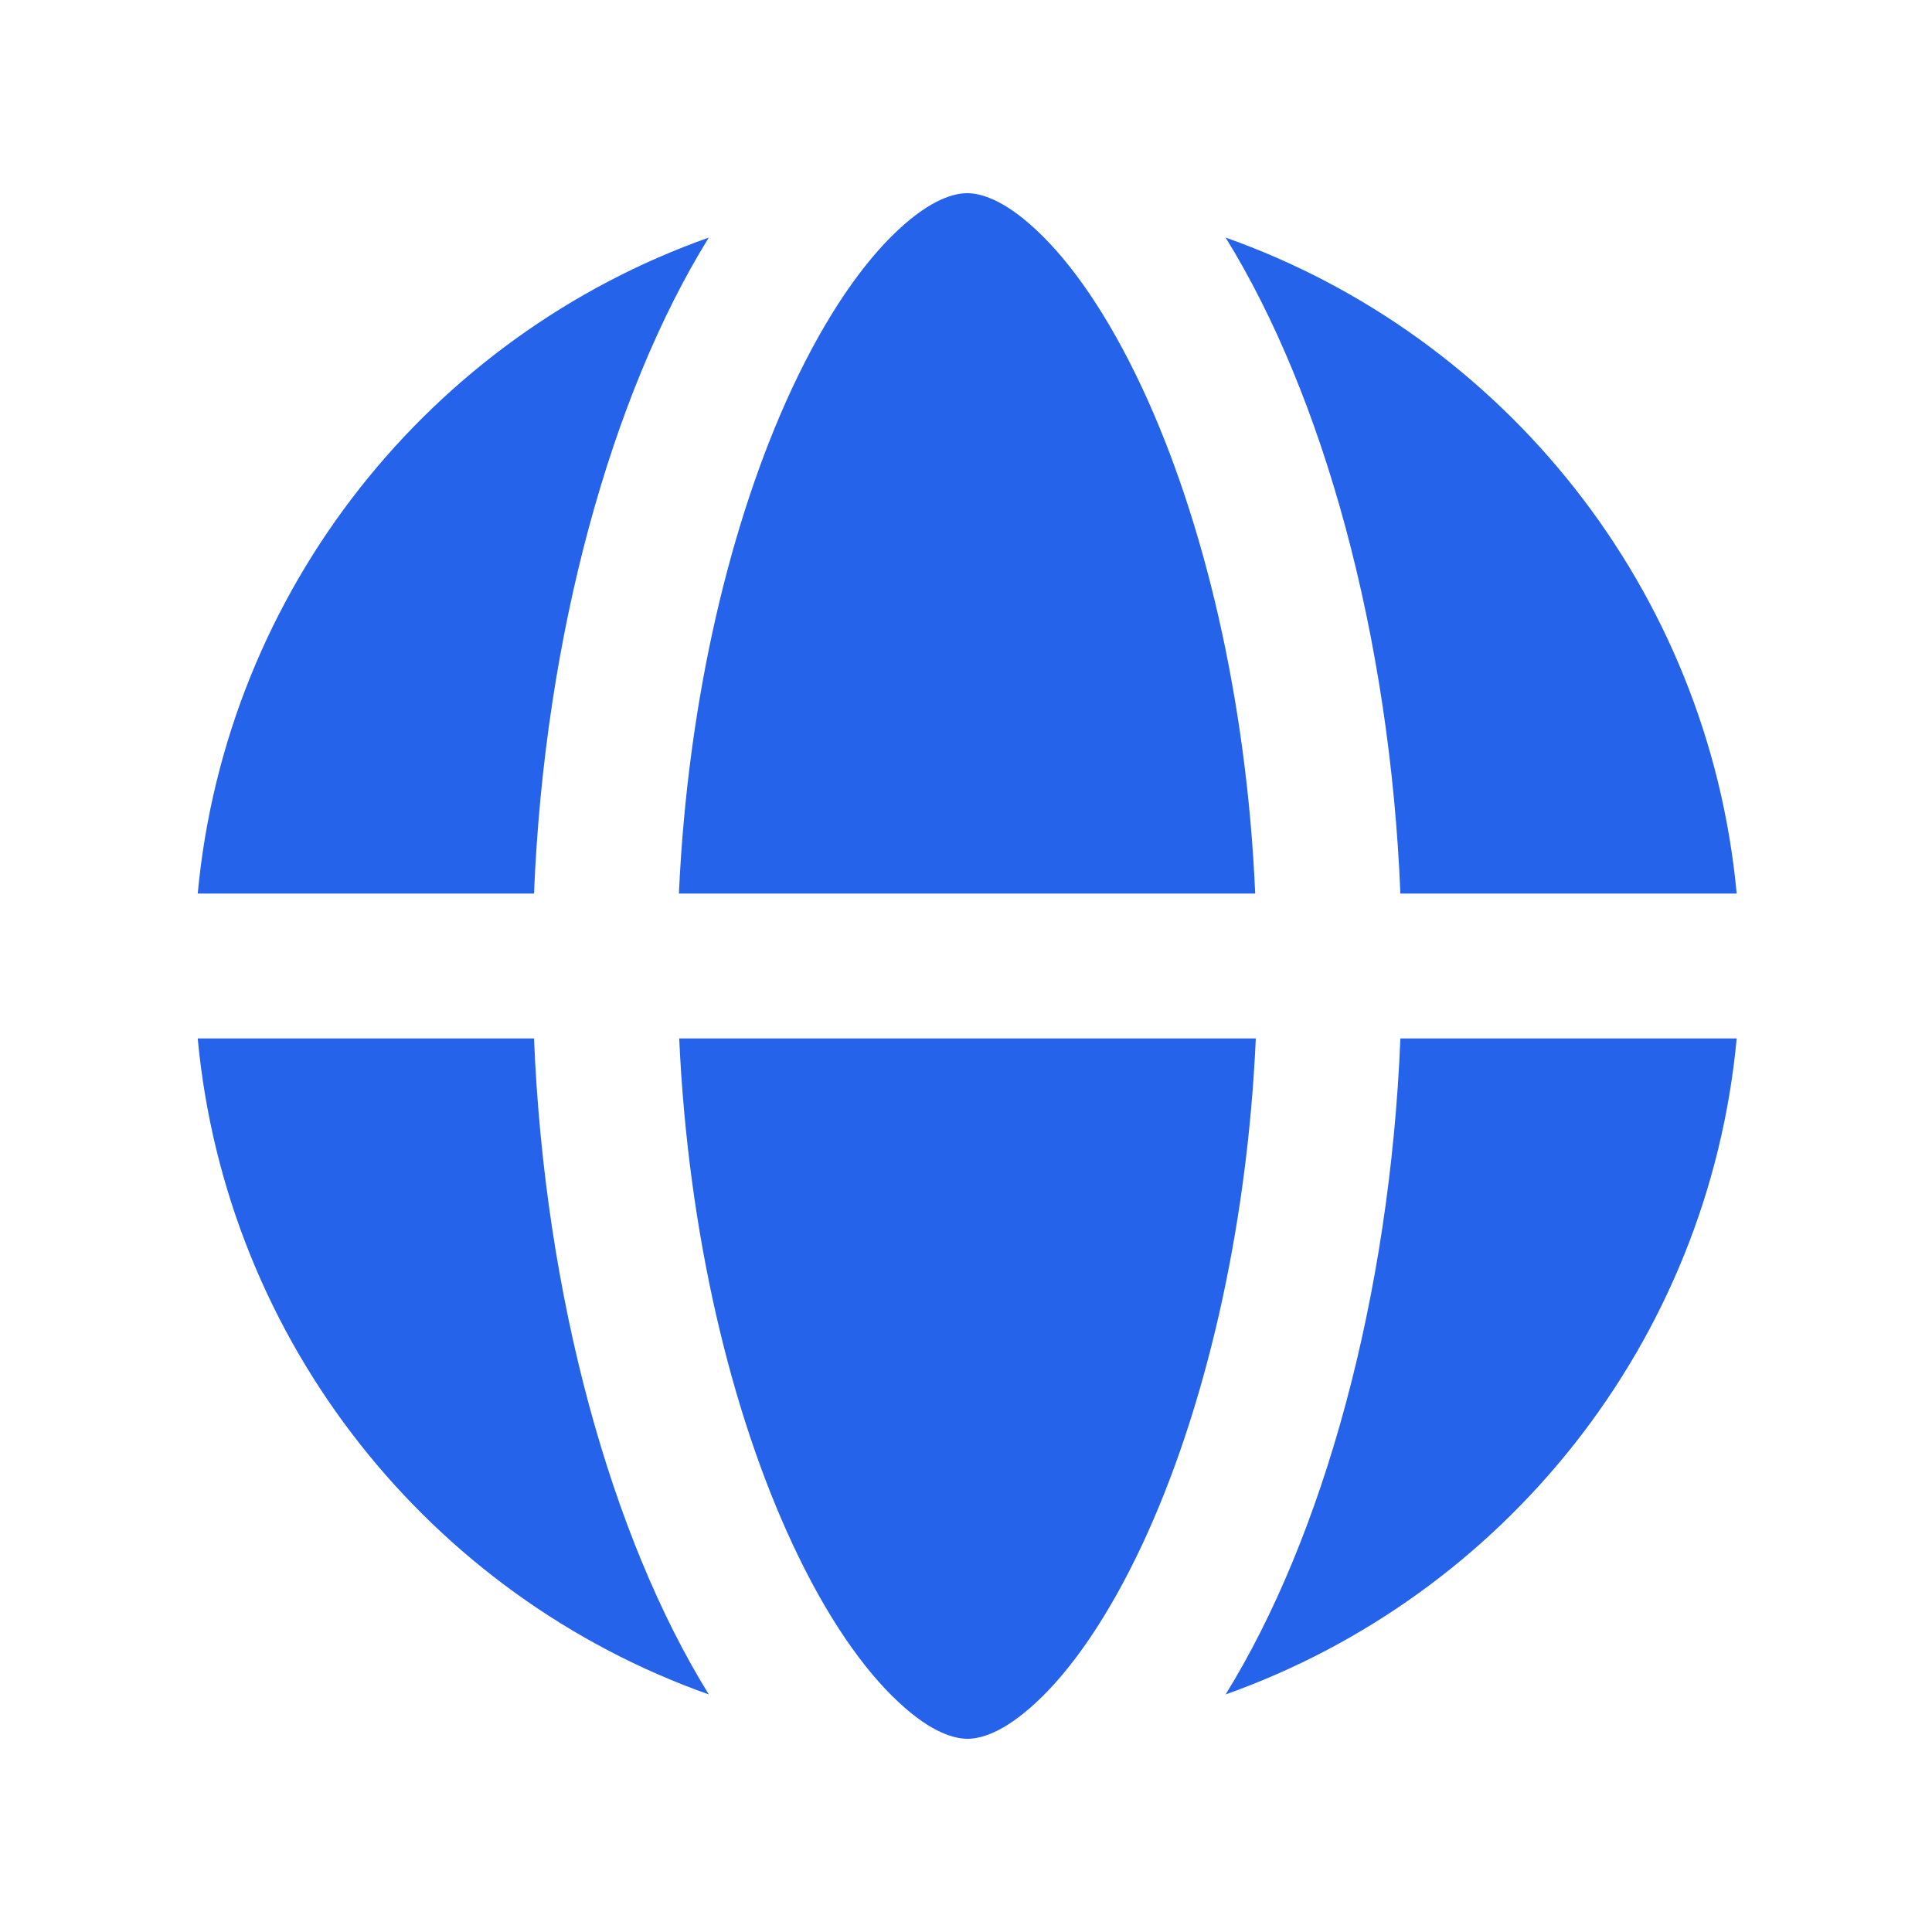
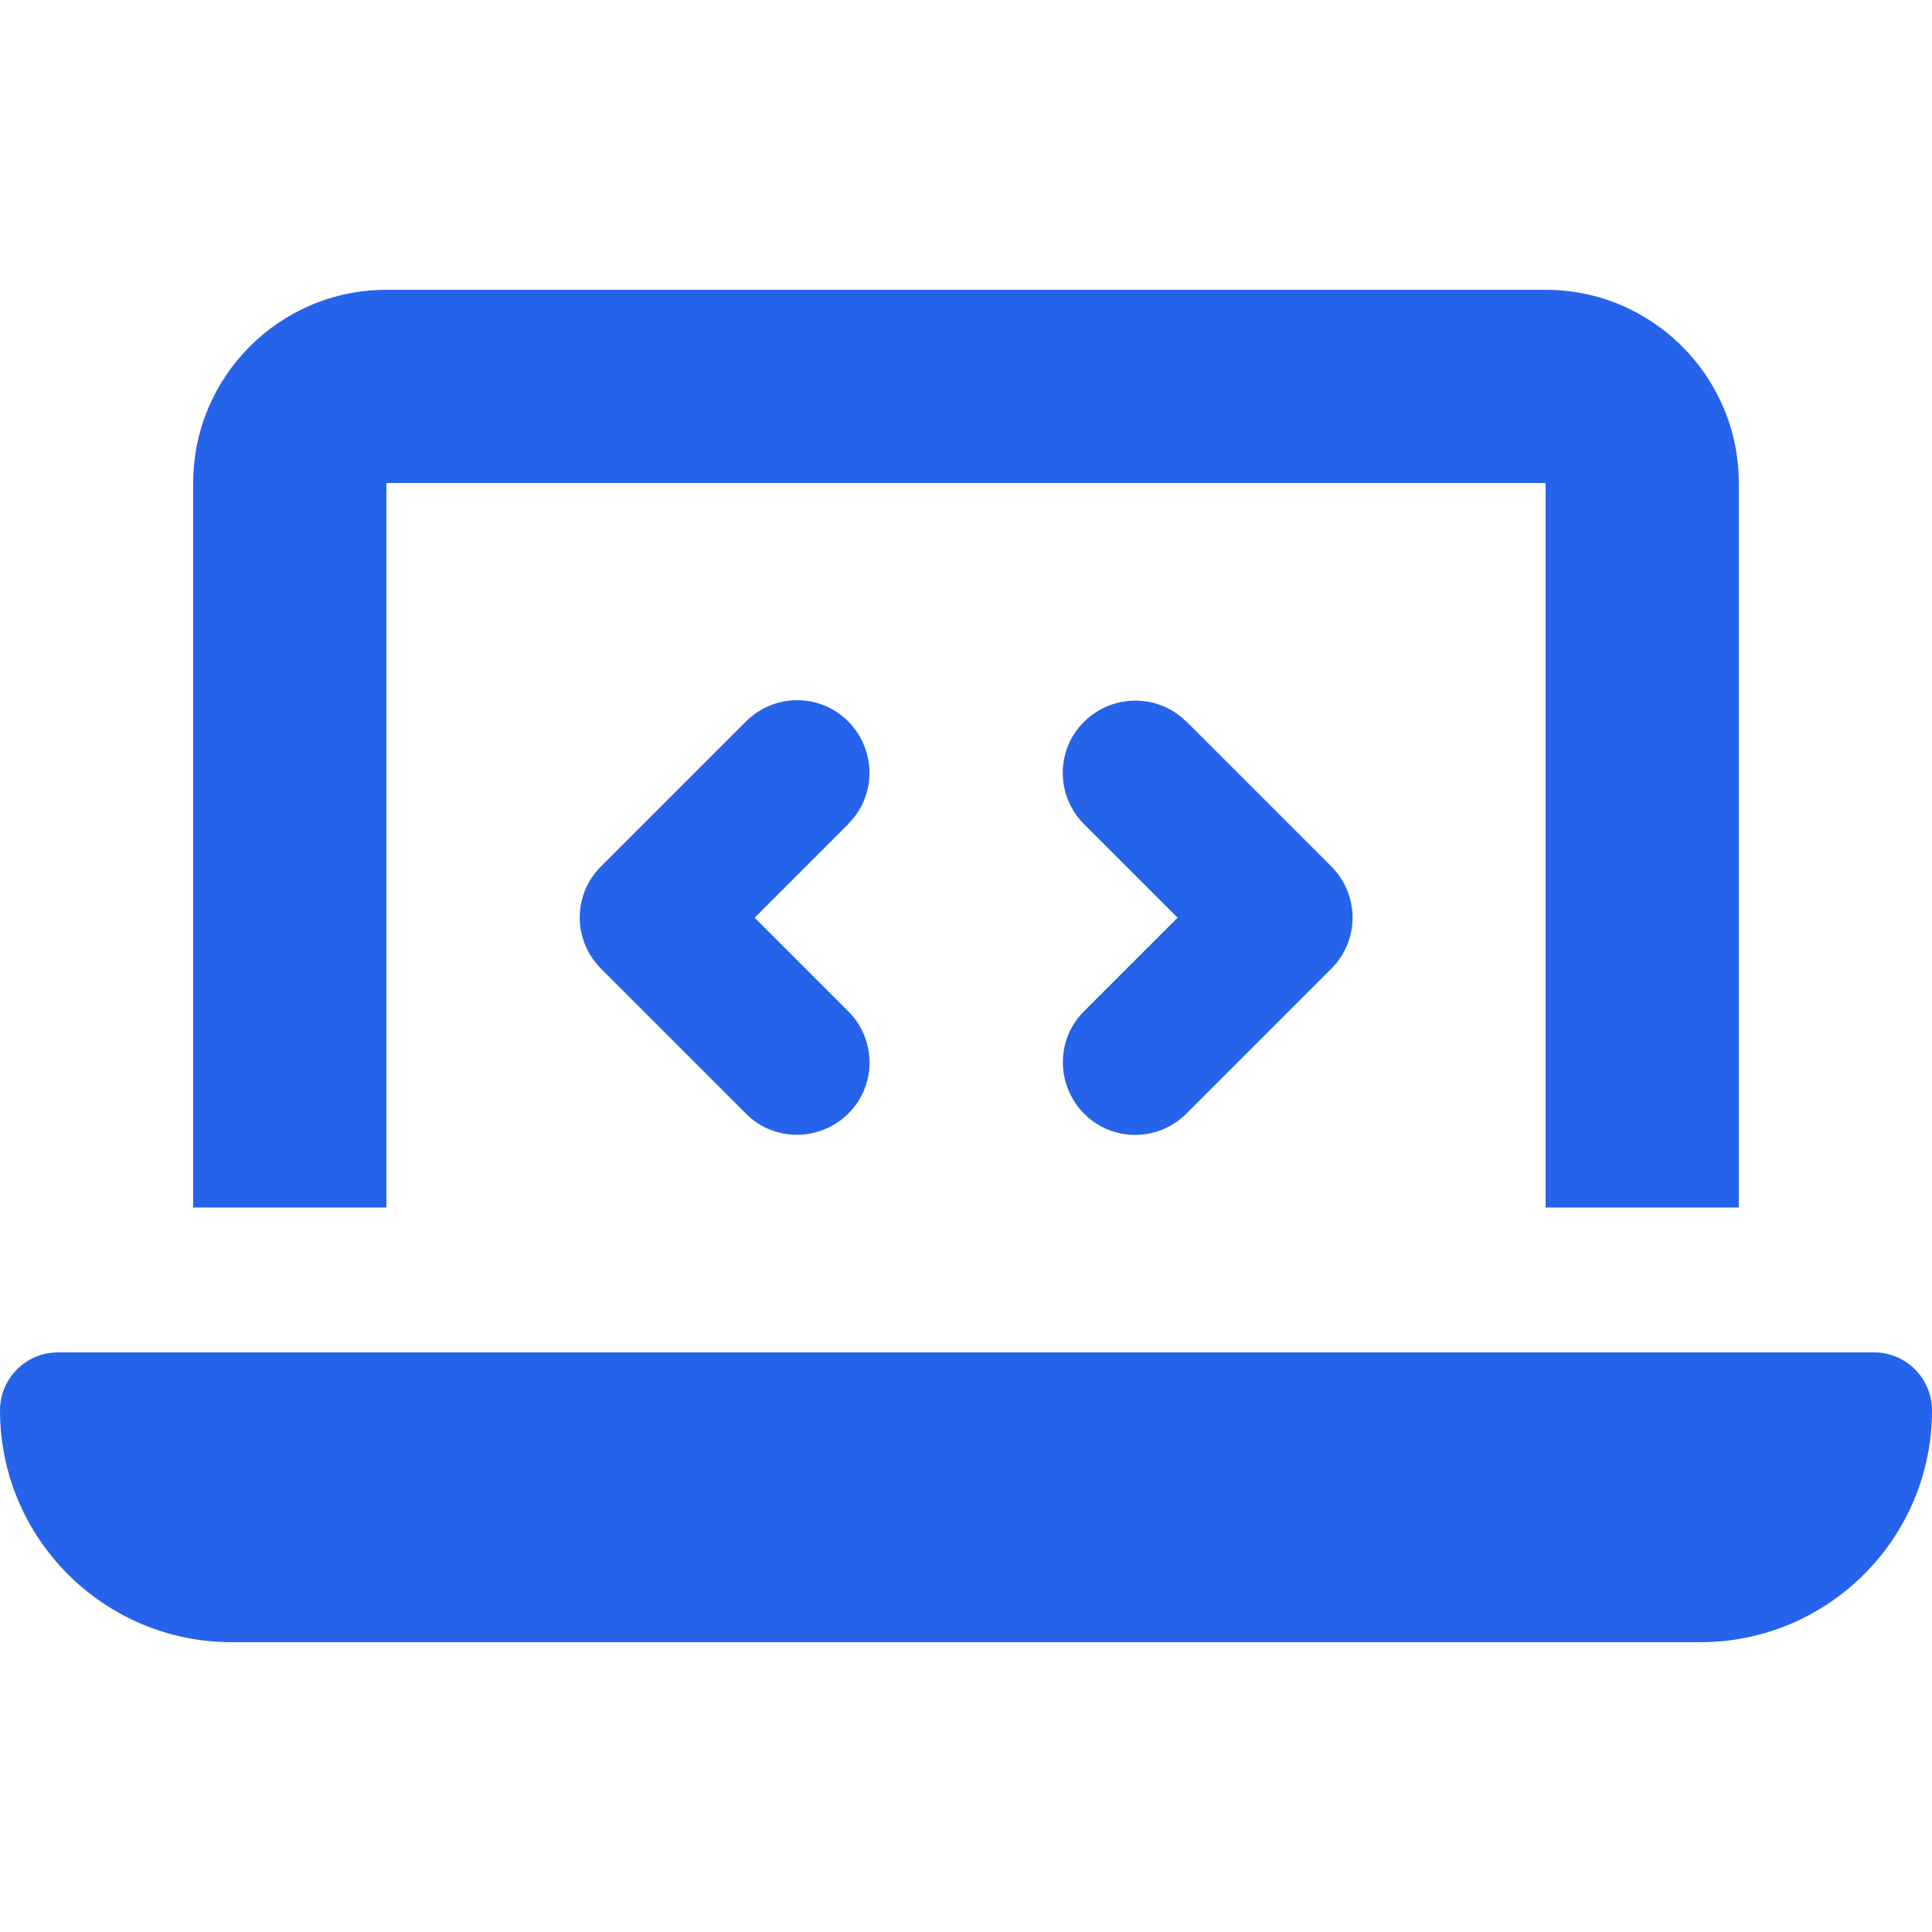
<svg xmlns="http://www.w3.org/2000/svg" fill="#2563eb" viewBox="0 0 640 640">
-   <path d="M415.9 344L225 344C227.9 408.5 242.2 467.9 262.5 511.4C273.9 535.9 286.2 553.2 297.6 563.8C308.8 574.3 316.5 576 320.5 576C324.5 576 332.2 574.3 343.4 563.8C354.8 553.2 367.1 535.8 378.5 511.4C398.8 467.9 413.1 408.5 416 344zM224.9 296L415.8 296C413 231.5 398.7 172.1 378.4 128.6C367 104.2 354.7 86.8 343.3 76.2C332.1 65.7 324.4 64 320.4 64C316.4 64 308.7 65.7 297.5 76.2C286.1 86.8 273.8 104.2 262.4 128.6C242.1 172.1 227.8 231.5 224.9 296zM176.9 296C180.4 210.4 202.5 130.9 234.8 78.7C142.7 111.3 74.9 195.2 65.5 296L176.9 296zM65.5 344C74.9 444.8 142.7 528.7 234.8 561.3C202.5 509.1 180.4 429.6 176.9 344L65.5 344zM463.9 344C460.4 429.6 438.3 509.1 406 561.3C498.1 528.6 565.9 444.8 575.3 344L463.9 344zM575.3 296C565.9 195.2 498.1 111.3 406 78.7C438.3 130.9 460.4 210.4 463.9 296L575.3 296z" />
+   <path d="M64 160C64 124.7 92.7 96 128 96L512 96C547.3 96 576 124.7 576 160L576 400L512 400L512 160L128 160L128 400L64 400L64 160zM0 467.2C0 456.6 8.6 448 19.2 448L620.8 448C631.4 448 640 456.6 640 467.2C640 509.6 605.6 544 563.2 544L76.8 544C34.4 544 0 509.6 0 467.2zM281 273L250 304L281 335C290.4 344.4 290.4 359.6 281 368.9C271.6 378.2 256.4 378.3 247.1 368.9L199.1 320.9C189.7 311.5 189.7 296.3 199.1 287L247.1 239C256.5 229.6 271.7 229.6 281 239C290.3 248.4 290.4 263.6 281 272.9zM393 239L441 287C450.4 296.4 450.4 311.6 441 320.9L393 368.9C383.6 378.3 368.4 378.3 359.1 368.9C349.8 359.5 349.7 344.3 359.1 335L390.1 304L359.1 273C349.7 263.6 349.7 248.4 359.1 239.1C368.5 229.8 383.7 229.7 393 239.1z" />
</svg>
